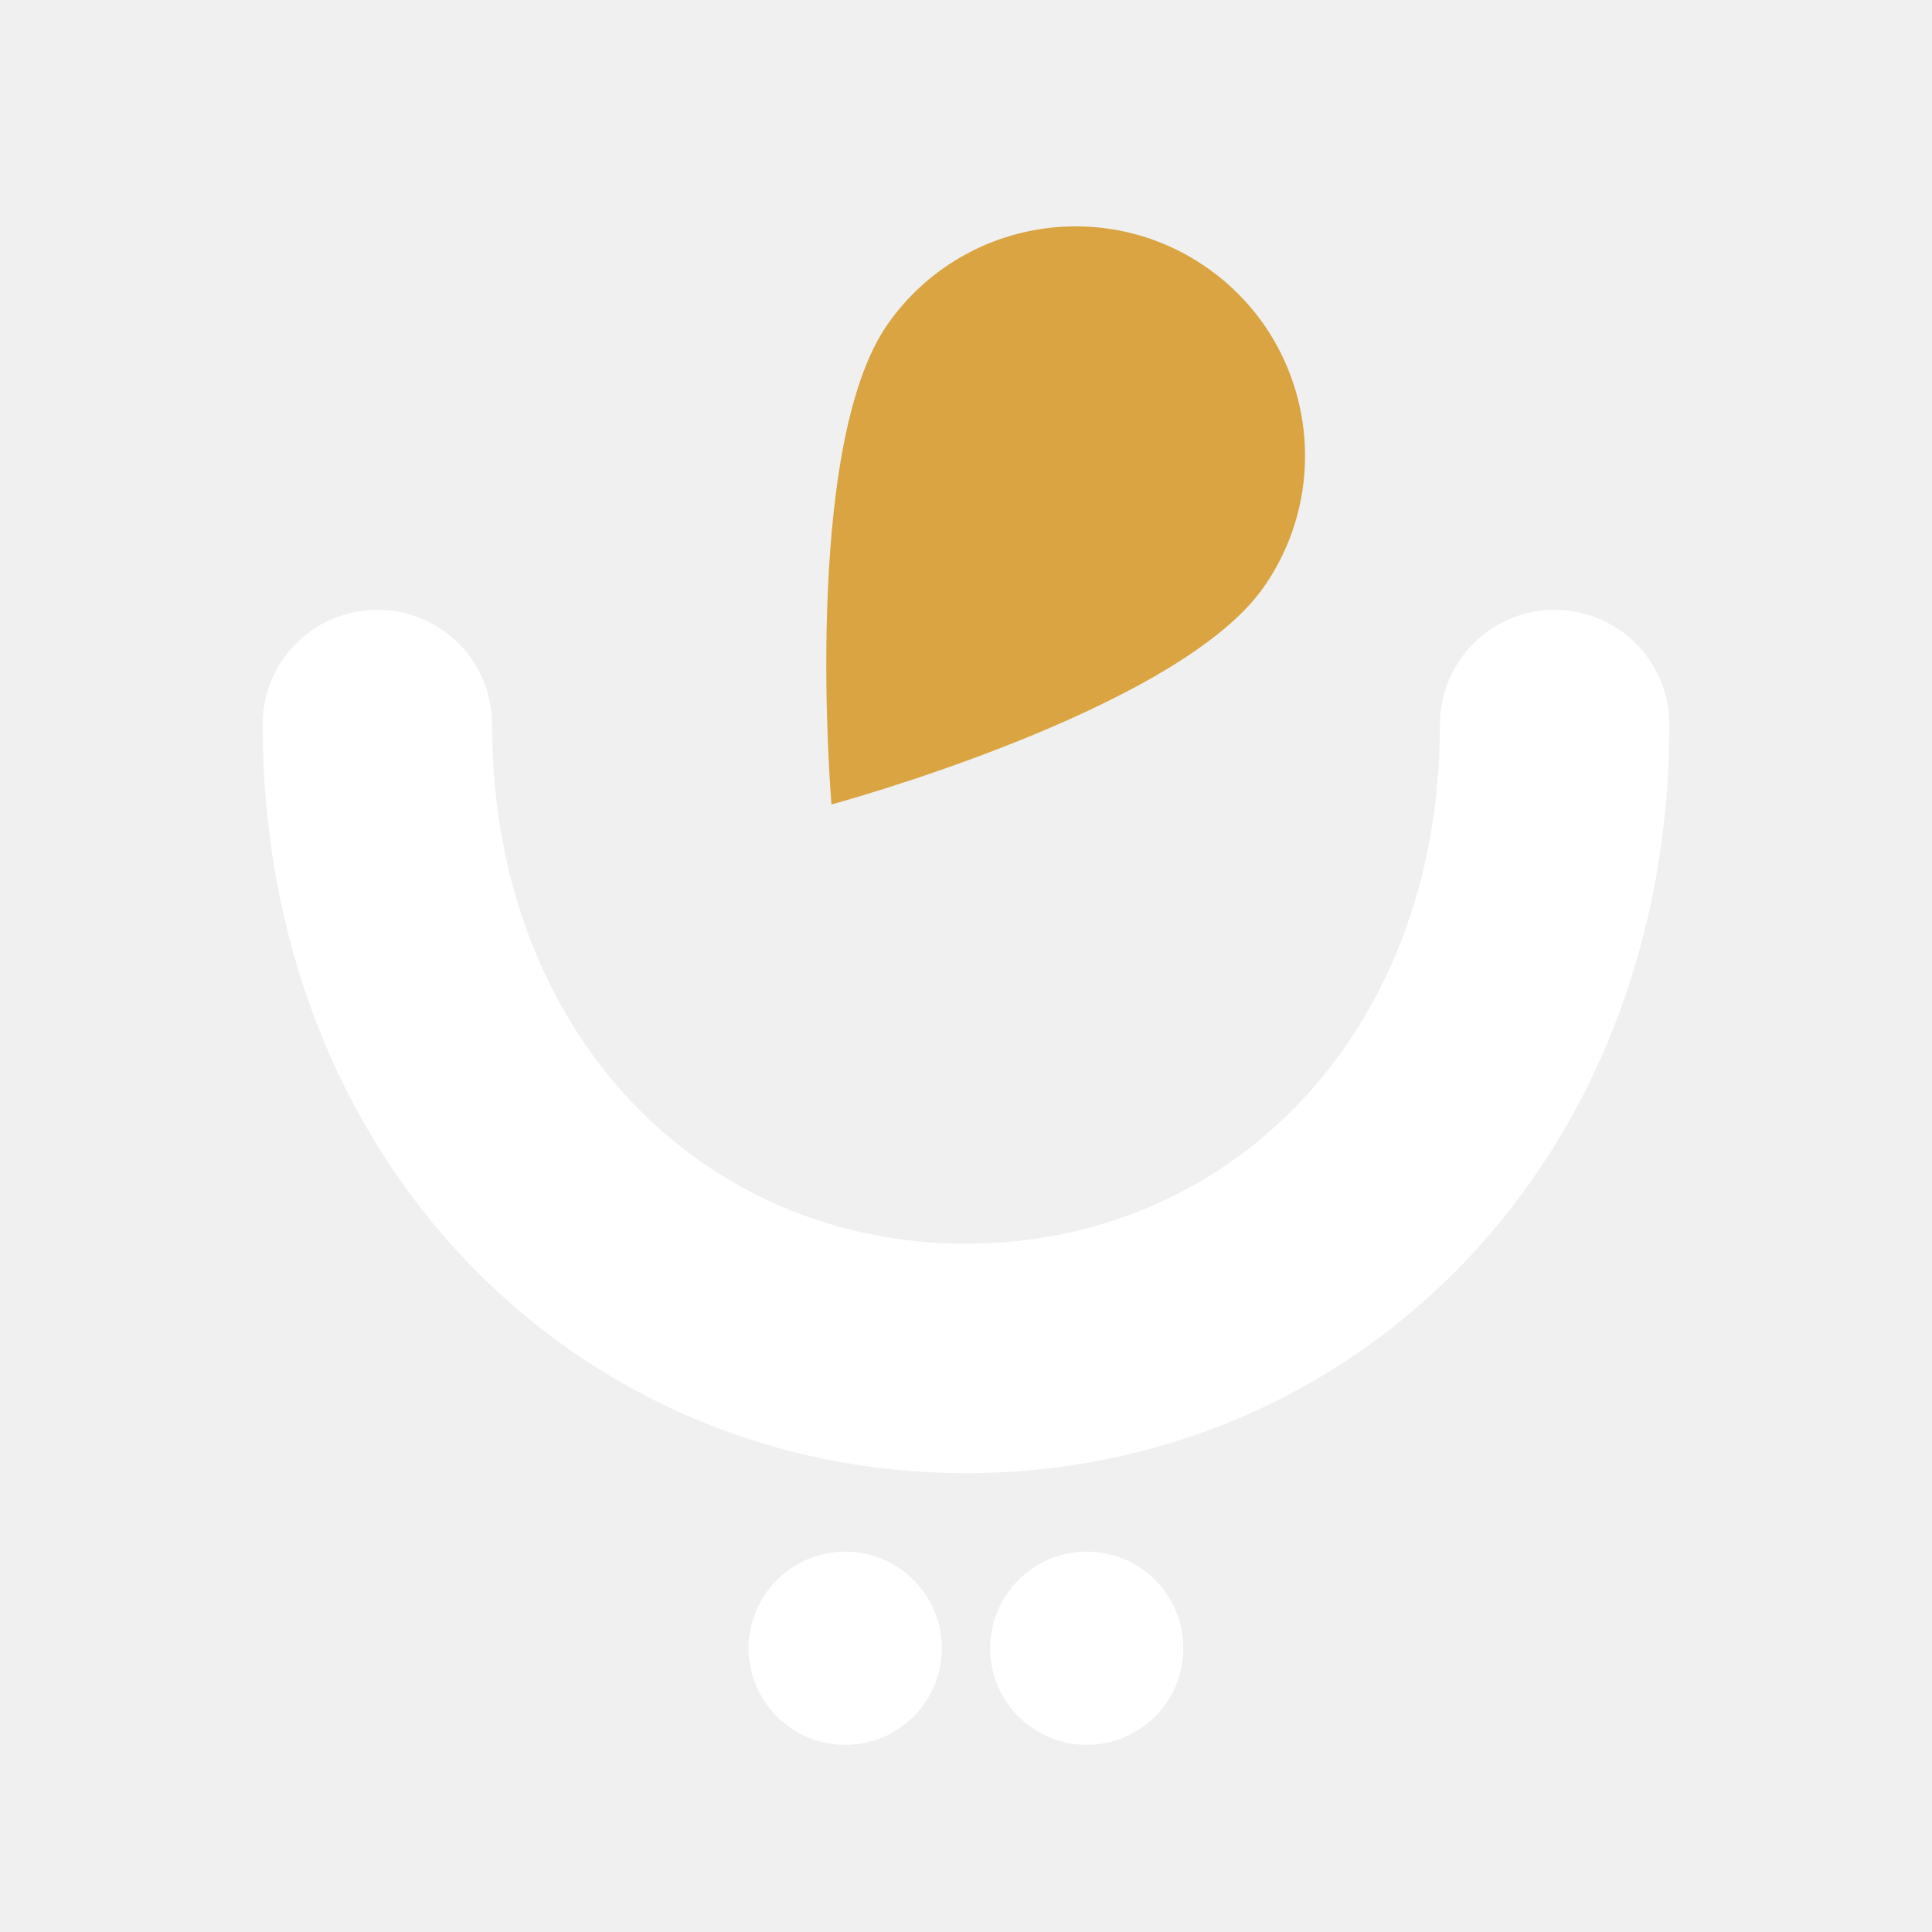
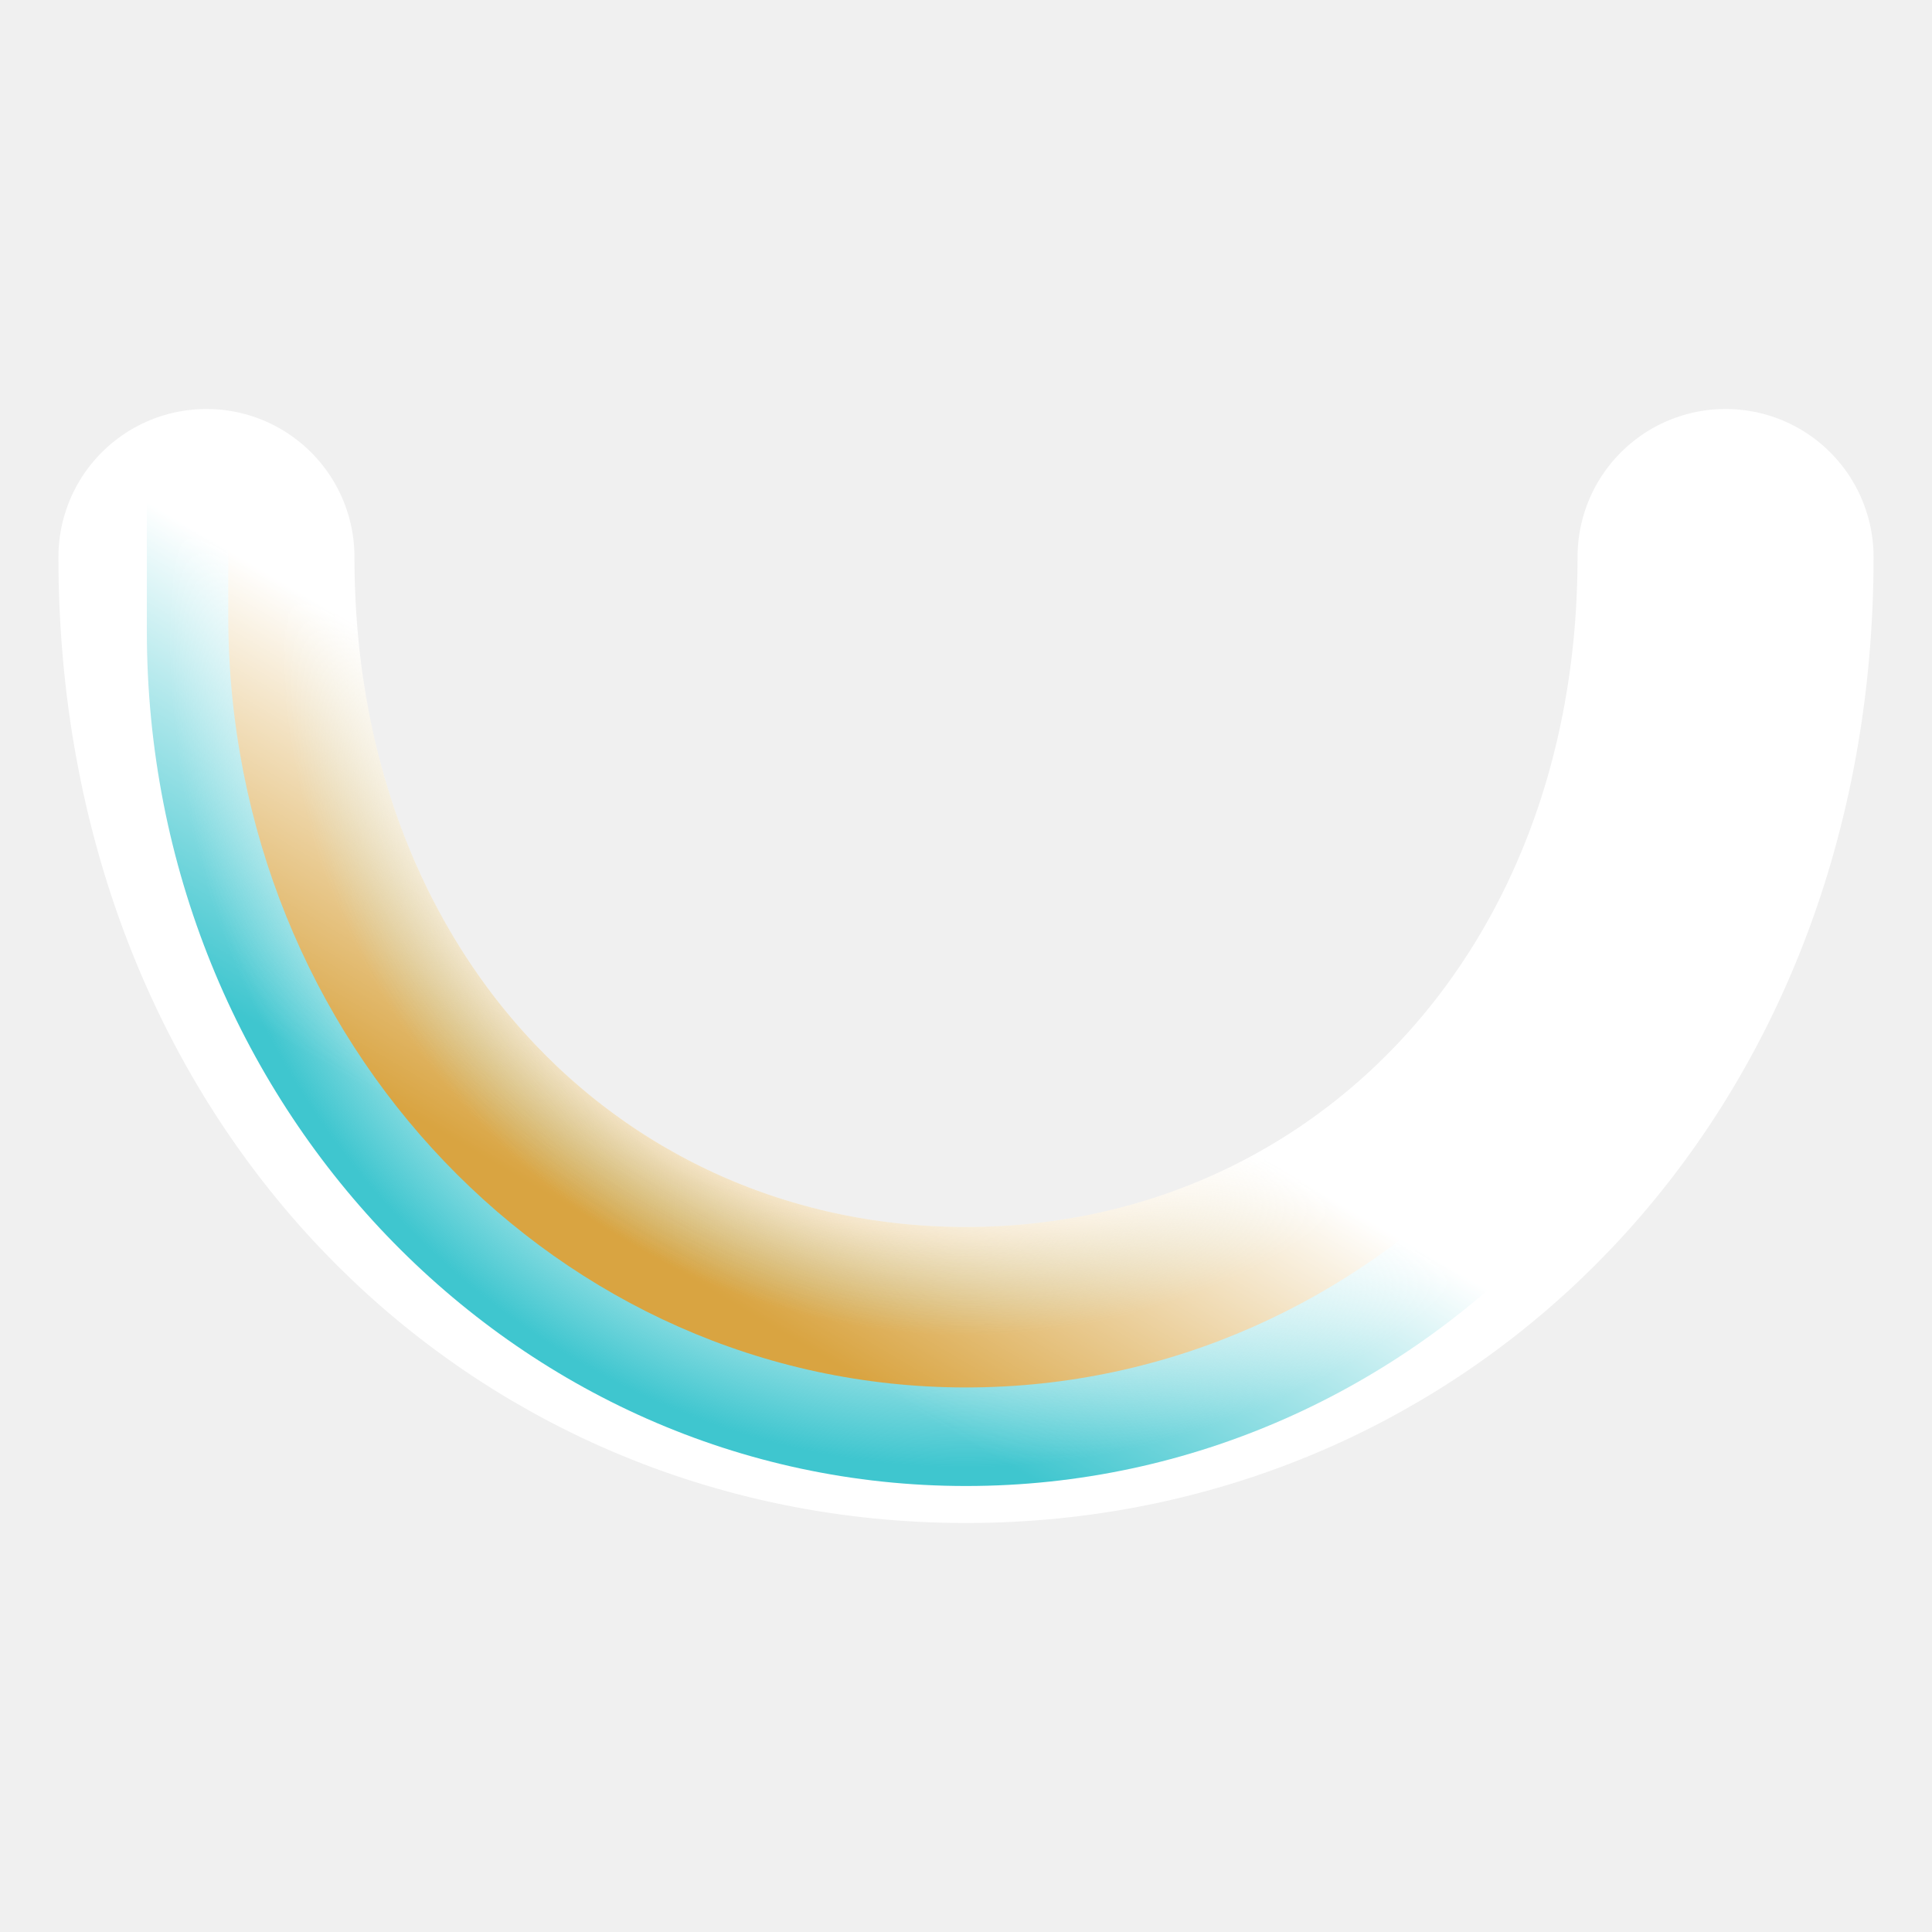
- <svg xmlns="http://www.w3.org/2000/svg" viewBox="0 0 64 64" role="img" aria-label="Yusr">
+ <svg xmlns="http://www.w3.org/2000/svg" viewBox="7.2 9.7 49.6 49.6" role="img" aria-label="Yusr">
  <path d="M12.5 24c0 12.4 8.7 21 19.5 21s19.5-8.6 19.5-21" fill="none" stroke="#FFFFFF" stroke-width="7.6" stroke-linecap="round" />
-   <circle cx="28" cy="54.6" r="3.2" fill="#FFFFFF" />
-   <circle cx="36" cy="54.6" r="3.2" fill="#FFFFFF" />
-   <path d="M32 8.5c0 0-7.6 9.1-7.6 14.1a7.6 7.6 0 0 0 15.2 0c0-5-7.6-14.1-7.6-14.1Z" fill="#D9A441" transform="translate(3 -5.5) rotate(-145 32 21.5)" />
+   <defs>
+     <radialGradient id="yusr-dots-shine-b0" gradientUnits="userSpaceOnUse" cx="0" cy="0" r="1" gradientTransform="translate(32 25.9) scale(21.03 21.95)">
+       <stop offset="0.705" stop-color="#3FC6CF" stop-opacity="0" />
+       <stop offset="0.976" stop-color="#3FC6CF" stop-opacity="1" />
+     </radialGradient>
+     <radialGradient id="yusr-dots-shine-b1" gradientUnits="userSpaceOnUse" cx="0" cy="0" r="1" gradientTransform="translate(32 25.51) scale(18.94 19.81)">
+       <stop offset="0.77" stop-color="#D9A441" stop-opacity="0" />
+       <stop offset="0.77" stop-color="#D9A441" stop-opacity="0.28" />
+       <stop offset="0.935" stop-color="#D9A441" stop-opacity="1" />
+     </radialGradient>
+     <linearGradient id="yusr-dots-shine-f" gradientUnits="userSpaceOnUse" x1="28.25" y1="44.48" x2="33.38" y2="35.75">
+       <stop offset="0" stop-color="#fff" />
+       <stop offset="1" stop-color="#000" />
+     </linearGradient>
+     <mask id="yusr-dots-shine-m" maskUnits="userSpaceOnUse" x="0" y="0" width="64" height="64">
+       <path d="M12.5 24c0 12.4 8.7 21 19.5 21s19.5-8.6 19.5-21" fill="none" stroke="url(#yusr-dots-shine-f)" stroke-width="7.6" stroke-linecap="round" />
+     </mask>
+   </defs>
+   <g mask="url(#yusr-dots-shine-m)">
+     <path d="M10.97 22.5L10.97 25.9A21.03 21.95 0 0 0 53.03 25.9L53.03 22.5Z" fill="url(#yusr-dots-shine-b0)" />
+     <path d="M13.06 22.5L13.06 25.51A18.94 19.81 0 0 0 50.94 25.51L50.94 22.5Z" fill="url(#yusr-dots-shine-b1)" />
+   </g>
</svg>
